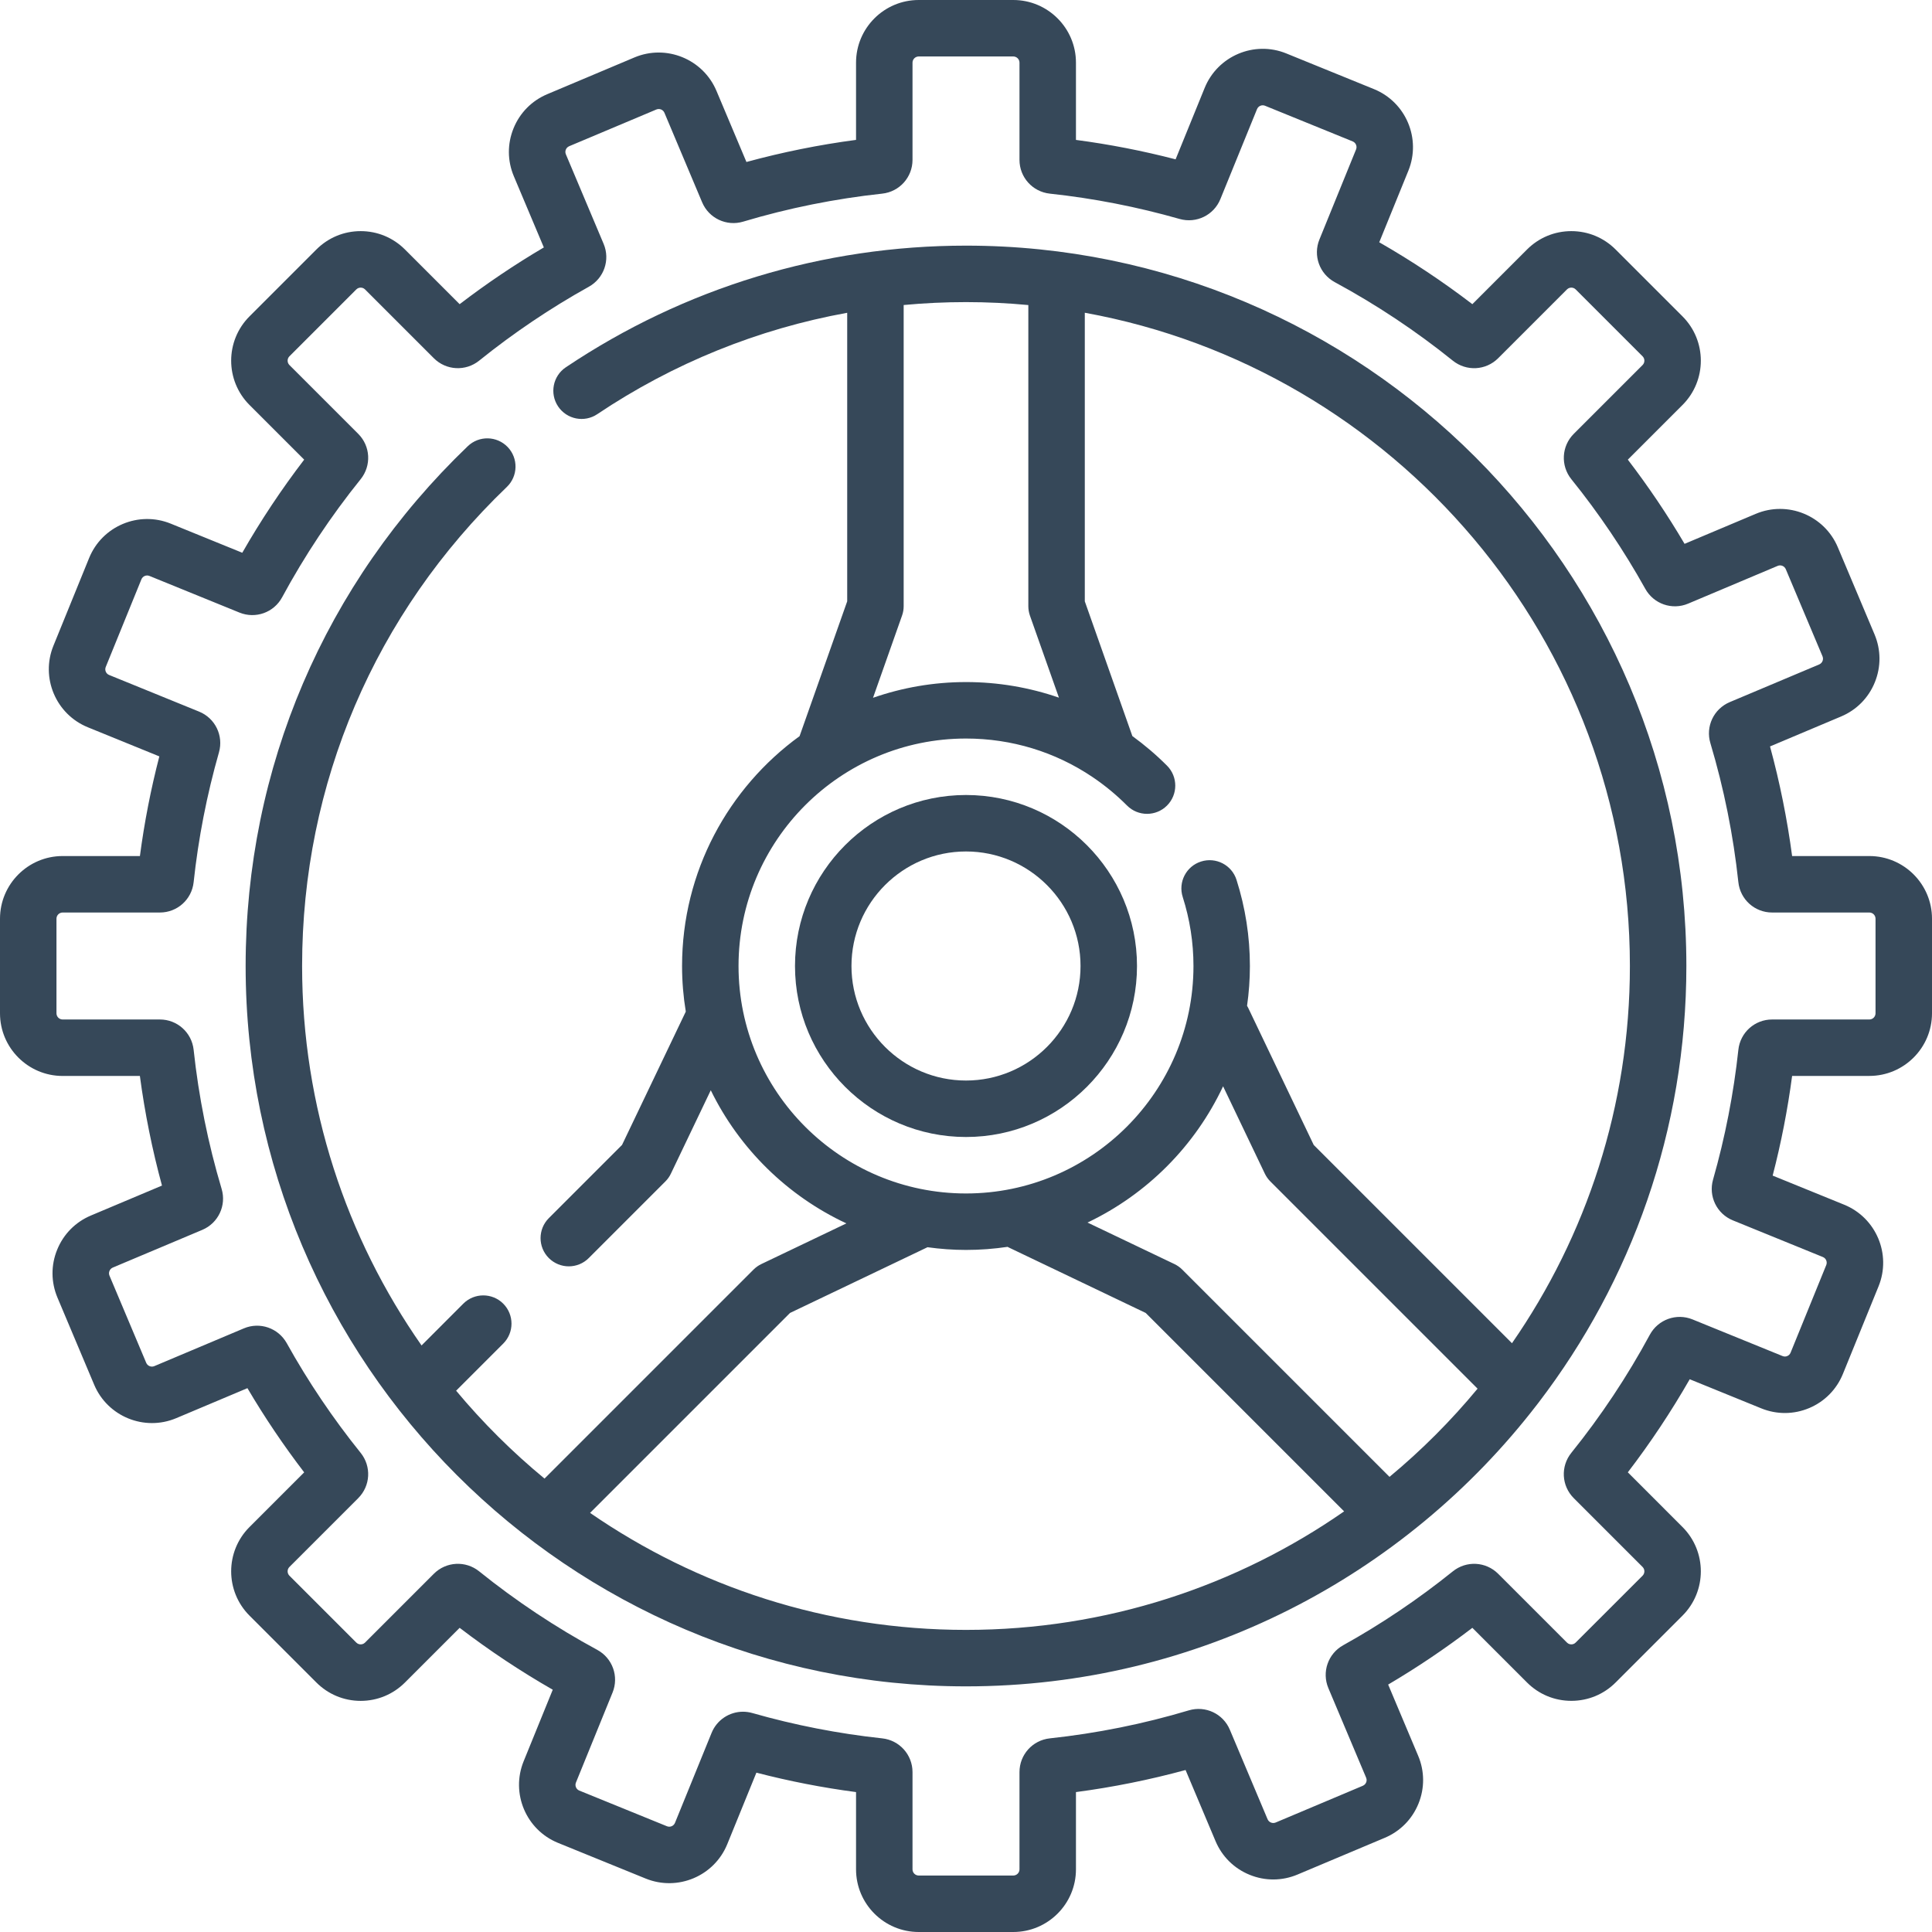
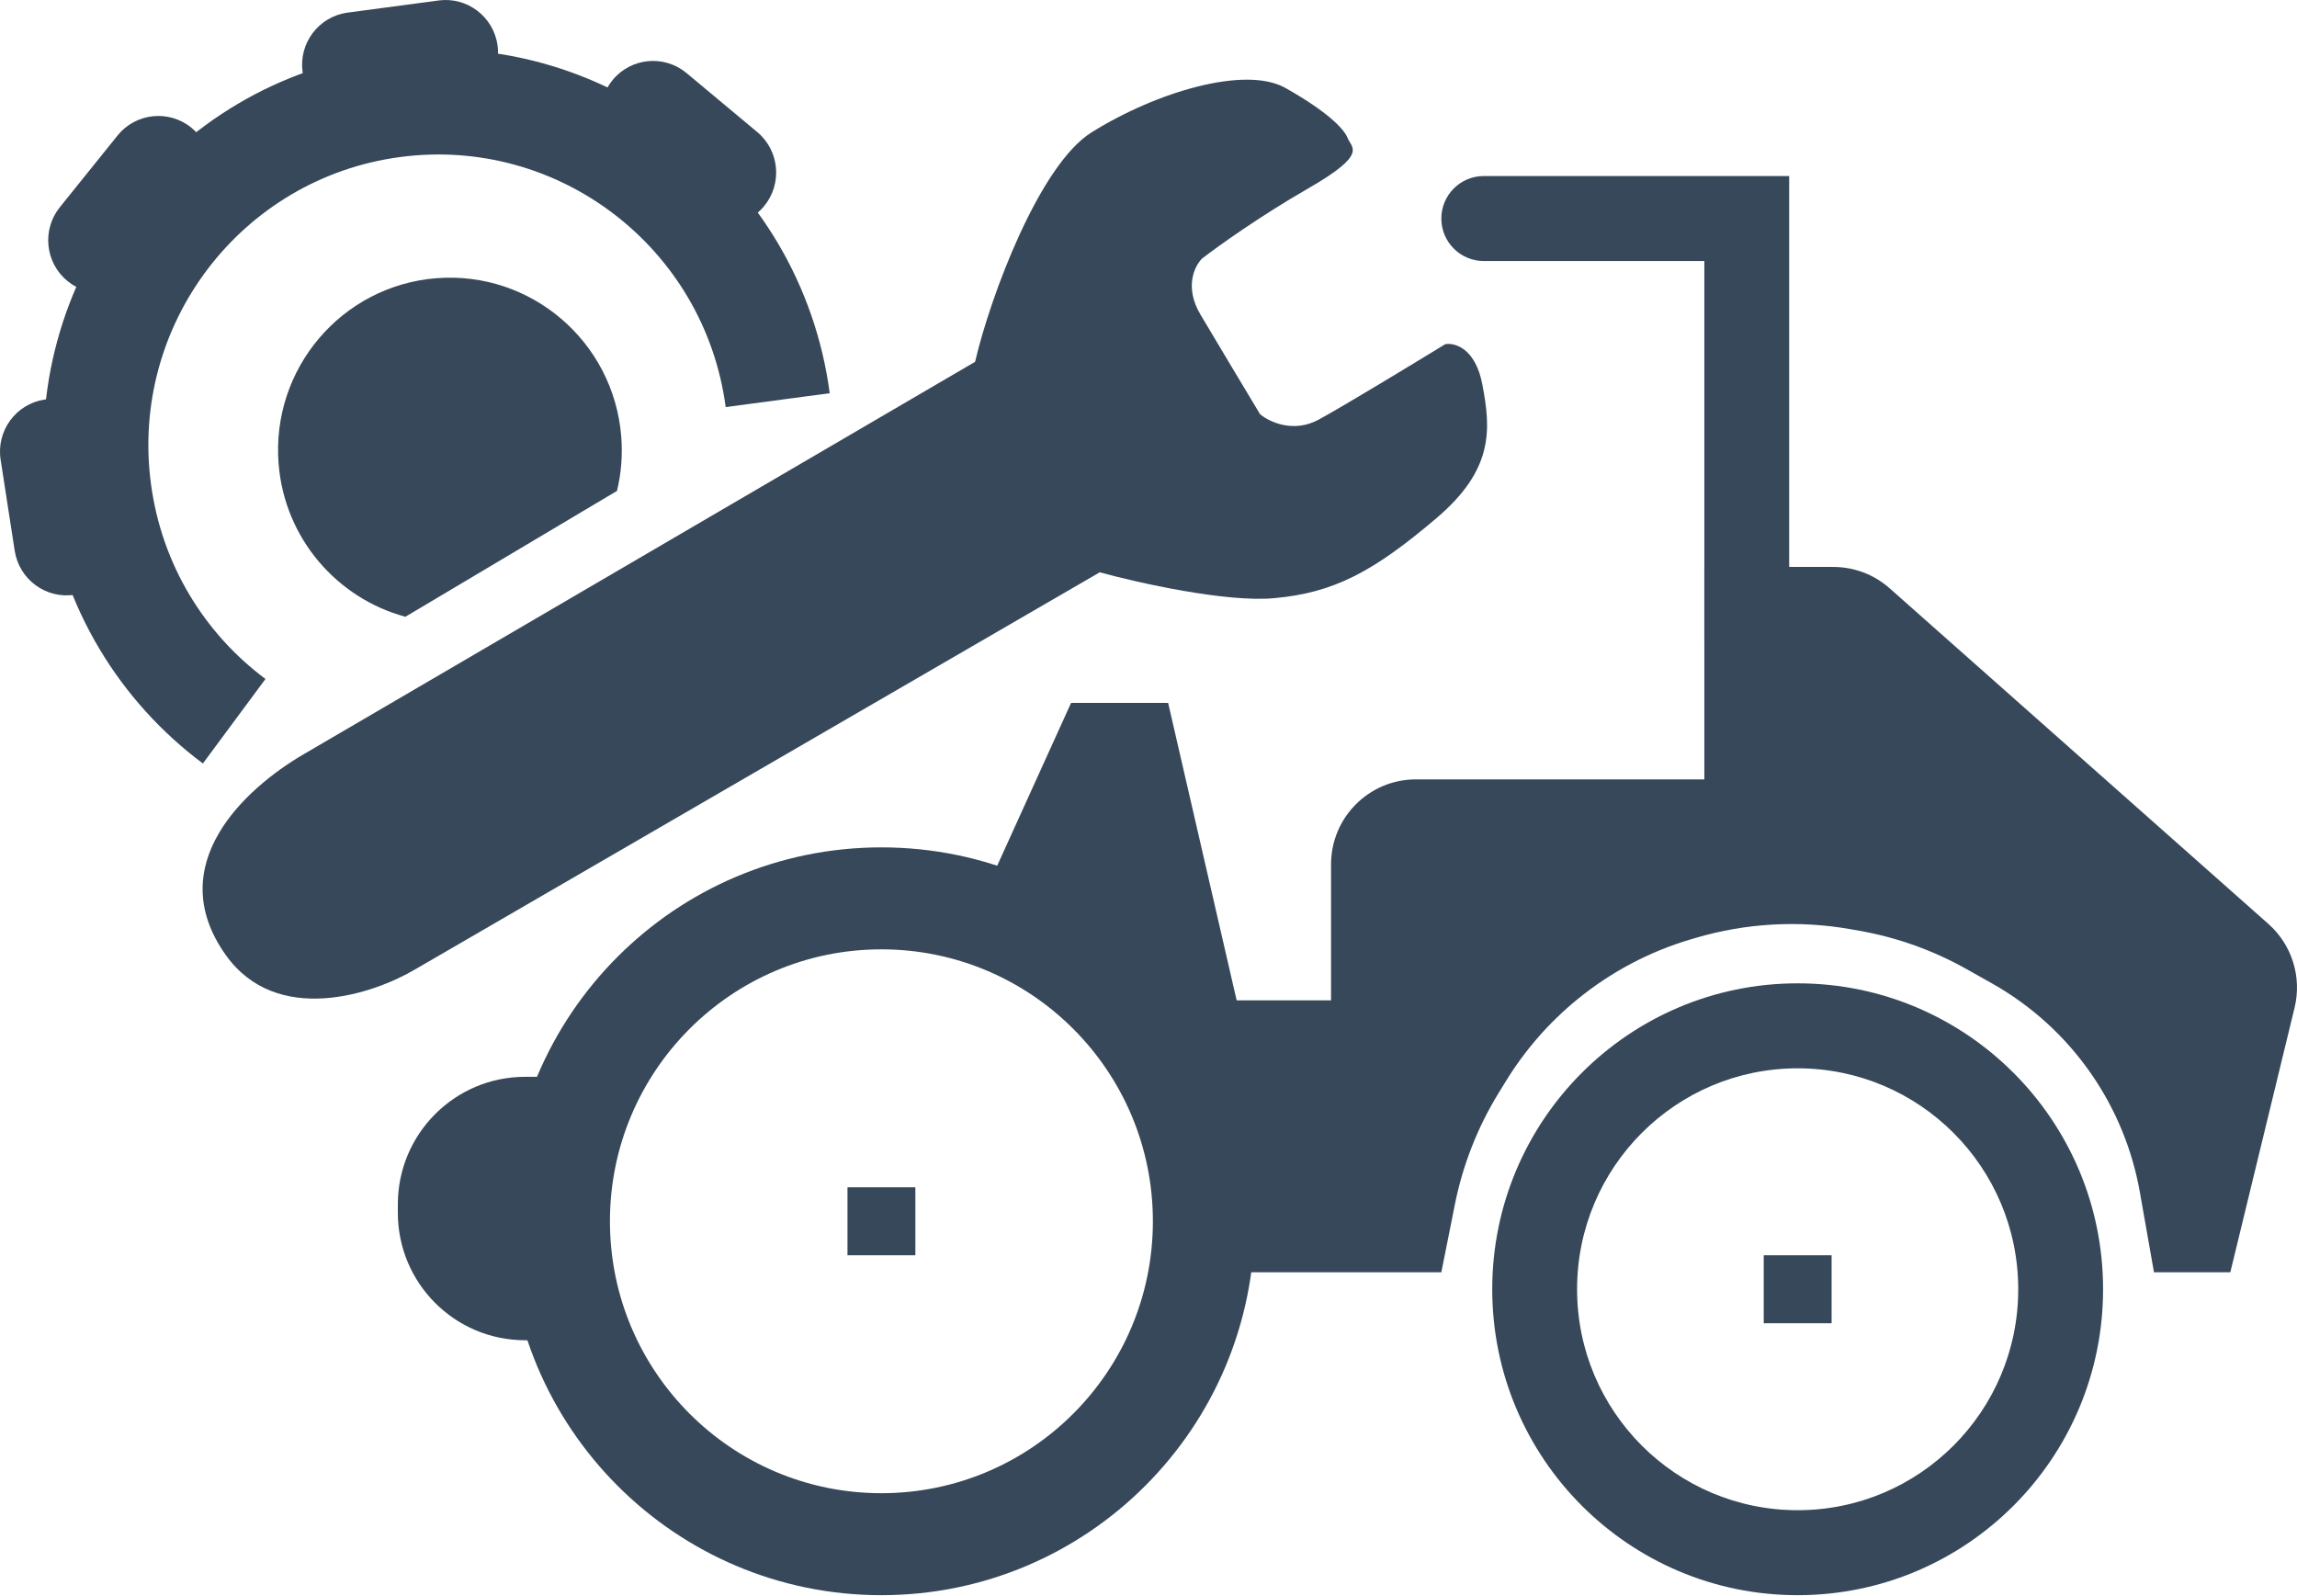
- <svg xmlns="http://www.w3.org/2000/svg" width="57" height="57" viewBox="0 0 57 57" fill="none">
-   <path d="M55.152 25.256H52.873C52.728 24.167 52.51 23.083 52.221 22.022L54.319 21.138C54.774 20.946 55.127 20.589 55.313 20.131C55.499 19.674 55.496 19.172 55.305 18.717L54.221 16.145C53.825 15.206 52.739 14.764 51.8 15.16L49.7 16.045C49.194 15.186 48.633 14.354 48.026 13.561L49.639 11.948C50.36 11.227 50.36 10.055 49.639 9.334L47.666 7.361C47.317 7.012 46.853 6.819 46.359 6.819C45.865 6.819 45.401 7.012 45.052 7.361L43.439 8.974C42.566 8.306 41.645 7.694 40.692 7.148L41.551 5.037C41.935 4.093 41.48 3.013 40.536 2.629L37.951 1.577C37.007 1.192 35.927 1.648 35.542 2.592L34.684 4.701C33.717 4.45 32.732 4.258 31.744 4.128V1.848C31.744 0.829 30.914 0 29.895 0H27.105C26.085 0 25.256 0.829 25.256 1.848V4.127C24.166 4.271 23.083 4.49 22.022 4.779L21.138 2.681C20.742 1.742 19.656 1.299 18.717 1.695L16.145 2.779C15.69 2.971 15.337 3.328 15.151 3.786C14.965 4.243 14.968 4.745 15.16 5.2L16.045 7.3C15.186 7.806 14.354 8.367 13.561 8.974L11.948 7.361C11.599 7.012 11.135 6.819 10.641 6.819C10.148 6.819 9.683 7.012 9.334 7.361L7.361 9.334C6.64 10.055 6.64 11.227 7.361 11.948L8.974 13.561C8.306 14.434 7.694 15.354 7.148 16.308L5.037 15.449C4.093 15.065 3.013 15.52 2.629 16.464L1.577 19.049C1.192 19.993 1.648 21.073 2.592 21.457L4.701 22.316C4.45 23.283 4.258 24.268 4.128 25.256H1.848C0.829 25.256 0 26.086 0 27.105V29.895C0 30.915 0.829 31.744 1.848 31.744H4.127C4.272 32.833 4.49 33.917 4.779 34.978L2.681 35.862C2.226 36.054 1.873 36.411 1.687 36.869C1.5 37.326 1.504 37.828 1.695 38.283L2.779 40.855C3.175 41.794 4.261 42.236 5.2 41.84L7.3 40.955C7.806 41.814 8.367 42.646 8.974 43.439L7.361 45.052C6.64 45.773 6.64 46.945 7.361 47.666L9.334 49.639C9.683 49.988 10.147 50.181 10.641 50.181C11.135 50.181 11.599 49.988 11.948 49.639L13.561 48.026C14.434 48.694 15.355 49.306 16.308 49.852L15.449 51.963C15.065 52.907 15.52 53.987 16.464 54.371L19.049 55.423C19.993 55.807 21.073 55.352 21.457 54.408L22.316 52.299C23.283 52.55 24.268 52.742 25.256 52.872V55.152C25.256 56.171 26.085 57 27.105 57H29.895C30.915 57 31.744 56.171 31.744 55.152V52.872C32.834 52.728 33.917 52.51 34.978 52.221L35.862 54.319C36.054 54.774 36.411 55.127 36.869 55.313C37.326 55.499 37.828 55.496 38.283 55.304L40.855 54.221C41.31 54.029 41.663 53.672 41.849 53.214C42.035 52.757 42.032 52.254 41.84 51.8L40.955 49.7C41.814 49.194 42.646 48.633 43.439 48.026L45.052 49.639C45.401 49.988 45.865 50.18 46.359 50.18C46.853 50.18 47.317 49.988 47.666 49.639L49.639 47.666C50.36 46.945 50.36 45.773 49.639 45.052L48.026 43.438C48.694 42.566 49.306 41.645 49.852 40.692L51.963 41.551C52.42 41.737 52.923 41.734 53.378 41.542C53.832 41.35 54.185 40.993 54.371 40.536L55.423 37.951C55.808 37.007 55.352 35.926 54.408 35.542L52.299 34.684C52.55 33.717 52.742 32.732 52.873 31.743H55.152C56.171 31.743 57 30.914 57 29.895V27.104C57 26.086 56.171 25.256 55.152 25.256ZM55.334 29.895C55.334 29.996 55.252 30.078 55.152 30.078H52.283C51.77 30.078 51.342 30.462 51.287 30.973C51.148 32.263 50.897 33.551 50.54 34.803C50.4 35.295 50.651 35.812 51.126 36.005L53.78 37.086C53.873 37.123 53.918 37.23 53.88 37.323L52.828 39.908C52.805 39.966 52.762 39.994 52.73 40.007C52.699 40.021 52.649 40.032 52.591 40.008L49.935 38.927C49.46 38.734 48.919 38.929 48.675 39.379C48.013 40.605 47.234 41.777 46.359 42.863C46.037 43.263 46.068 43.838 46.431 44.2L48.461 46.23C48.532 46.301 48.532 46.417 48.461 46.488L46.487 48.461C46.444 48.505 46.393 48.514 46.359 48.514C46.324 48.514 46.274 48.505 46.23 48.461L44.2 46.431C43.837 46.069 43.263 46.038 42.863 46.36C41.849 47.176 40.761 47.91 39.628 48.54C39.18 48.789 38.992 49.333 39.191 49.805L40.305 52.447C40.329 52.505 40.319 52.554 40.306 52.586C40.292 52.618 40.265 52.661 40.207 52.686L37.636 53.77C37.544 53.809 37.436 53.765 37.397 53.672L36.284 51.032C36.086 50.56 35.565 50.315 35.074 50.461C33.739 50.861 32.359 51.138 30.973 51.287C30.462 51.342 30.078 51.77 30.078 52.283V55.152C30.078 55.252 29.996 55.334 29.895 55.334H27.104C27.004 55.334 26.922 55.252 26.922 55.152V52.283C26.922 51.77 26.537 51.342 26.027 51.287C24.737 51.149 23.448 50.897 22.197 50.54C22.105 50.514 22.012 50.501 21.921 50.501C21.523 50.501 21.151 50.74 20.994 51.126L19.914 53.78C19.876 53.873 19.77 53.918 19.677 53.88L17.092 52.828C16.999 52.79 16.954 52.684 16.992 52.591L18.073 49.934C18.265 49.461 18.071 48.92 17.621 48.676C16.395 48.013 15.223 47.234 14.136 46.359C13.737 46.038 13.162 46.069 12.8 46.431L10.77 48.461C10.726 48.505 10.675 48.514 10.641 48.514C10.607 48.514 10.556 48.505 10.512 48.461L8.539 46.488C8.468 46.417 8.468 46.301 8.539 46.23L10.568 44.201C10.931 43.838 10.963 43.264 10.64 42.863C9.824 41.85 9.09 40.761 8.46 39.628C8.21 39.18 7.666 38.992 7.195 39.191L4.553 40.305C4.461 40.344 4.353 40.3 4.314 40.208L3.23 37.636C3.206 37.579 3.217 37.529 3.23 37.497C3.243 37.465 3.27 37.422 3.328 37.397L5.968 36.285C6.44 36.086 6.686 35.565 6.538 35.074C6.139 33.739 5.861 32.359 5.713 30.973C5.658 30.463 5.23 30.078 4.717 30.078H1.848C1.748 30.078 1.666 29.996 1.666 29.895V27.105C1.666 27.004 1.748 26.922 1.848 26.922H4.717C5.23 26.922 5.658 26.538 5.713 26.027C5.851 24.737 6.103 23.448 6.46 22.197C6.6 21.705 6.349 21.188 5.874 20.995L3.22 19.914C3.127 19.877 3.082 19.77 3.12 19.677L4.172 17.092C4.21 16.999 4.316 16.954 4.409 16.992L7.065 18.073C7.54 18.266 8.081 18.072 8.324 17.621C8.987 16.395 9.766 15.223 10.641 14.137C10.962 13.737 10.932 13.162 10.569 12.8L8.539 10.77C8.468 10.699 8.468 10.583 8.539 10.512L10.512 8.539C10.556 8.495 10.607 8.486 10.641 8.486C10.676 8.486 10.726 8.495 10.77 8.539L12.8 10.569C13.162 10.931 13.737 10.962 14.137 10.64C15.15 9.824 16.239 9.09 17.372 8.46C17.82 8.211 18.008 7.667 17.809 7.195L16.695 4.553C16.671 4.496 16.681 4.446 16.694 4.414C16.707 4.382 16.735 4.339 16.792 4.314L19.364 3.231C19.457 3.192 19.564 3.235 19.603 3.328L20.715 5.968C20.914 6.44 21.435 6.686 21.926 6.539C23.261 6.139 24.641 5.862 26.027 5.713C26.537 5.658 26.922 5.23 26.922 4.717V1.848C26.922 1.748 27.004 1.666 27.105 1.666H29.895C29.996 1.666 30.078 1.748 30.078 1.848V4.717C30.078 5.23 30.463 5.658 30.973 5.713C32.263 5.851 33.551 6.103 34.802 6.46C35.295 6.6 35.812 6.349 36.005 5.874L37.086 3.22C37.124 3.127 37.23 3.082 37.323 3.12L39.908 4.172C40.001 4.21 40.046 4.316 40.008 4.409L38.927 7.066C38.734 7.539 38.929 8.08 39.379 8.324C40.605 8.987 41.777 9.766 42.863 10.641C43.263 10.962 43.837 10.932 44.2 10.569L46.23 8.539C46.274 8.495 46.325 8.486 46.359 8.486C46.393 8.486 46.444 8.495 46.488 8.539L48.461 10.512C48.532 10.583 48.532 10.699 48.461 10.77L46.431 12.8C46.069 13.162 46.038 13.737 46.359 14.137C47.176 15.15 47.91 16.239 48.541 17.372C48.79 17.82 49.333 18.008 49.805 17.809L52.447 16.695C52.54 16.656 52.647 16.7 52.686 16.792L53.77 19.364C53.794 19.422 53.783 19.471 53.77 19.503C53.757 19.535 53.73 19.578 53.672 19.603L51.032 20.715C50.56 20.915 50.314 21.435 50.462 21.926C50.861 23.261 51.139 24.641 51.287 26.027C51.342 26.538 51.77 26.922 52.283 26.922H55.152C55.252 26.922 55.334 27.004 55.334 27.105V29.895H55.334Z" fill="#364859" />
-   <path d="M28.5 7.247C24.278 7.247 20.196 8.488 16.694 10.836C16.312 11.092 16.21 11.609 16.466 11.991C16.722 12.373 17.24 12.476 17.622 12.219C19.866 10.714 22.37 9.704 24.995 9.228V17.741L23.59 21.719C21.491 23.243 20.123 25.714 20.123 28.5C20.123 28.958 20.161 29.407 20.233 29.845L18.352 33.779L16.192 35.939C15.867 36.264 15.867 36.792 16.192 37.117C16.355 37.279 16.568 37.361 16.781 37.361C16.994 37.361 17.208 37.28 17.37 37.117L19.631 34.856C19.698 34.789 19.753 34.712 19.793 34.627L20.97 32.166C21.812 33.89 23.23 35.282 24.971 36.094L22.461 37.294C22.376 37.335 22.298 37.39 22.231 37.457L16.065 43.623C15.117 42.842 14.244 41.973 13.457 41.03L14.847 39.64C15.172 39.315 15.172 38.788 14.847 38.462C14.522 38.137 13.994 38.137 13.669 38.462L12.437 39.695C10.217 36.519 8.913 32.659 8.913 28.5C8.913 23.121 11.058 18.102 14.953 14.367C15.285 14.048 15.296 13.521 14.978 13.189C14.659 12.857 14.132 12.846 13.8 13.165C9.574 17.217 7.247 22.663 7.247 28.5C7.247 40.219 16.781 49.753 28.5 49.753C35.351 49.753 41.454 46.494 45.343 41.445C45.361 41.424 45.378 41.402 45.394 41.379C48.127 37.803 49.753 33.338 49.753 28.5C49.753 16.781 40.219 7.247 28.5 7.247ZM26.613 18.162C26.645 18.073 26.661 17.979 26.661 17.884V8.999C27.27 8.942 27.883 8.913 28.5 8.913C29.12 8.913 29.733 8.943 30.339 9V17.884C30.339 17.979 30.355 18.072 30.386 18.162L31.242 20.583C30.371 20.282 29.448 20.123 28.5 20.123C27.539 20.123 26.617 20.288 25.757 20.587L26.613 18.162ZM17.409 44.635L23.308 38.736L27.352 36.803C27.355 36.802 27.359 36.799 27.363 36.797C27.735 36.848 28.114 36.877 28.5 36.877C28.917 36.877 29.326 36.845 29.727 36.786C29.738 36.792 29.748 36.798 29.759 36.803L33.802 38.736L39.656 44.59C36.488 46.793 32.643 48.087 28.5 48.087C24.386 48.087 20.564 46.811 17.409 44.635ZM40.995 43.572L34.88 37.457C34.813 37.39 34.735 37.335 34.65 37.294L32.085 36.069C33.84 35.234 35.259 33.808 36.085 32.049L37.317 34.627C37.358 34.712 37.413 34.79 37.48 34.857L43.593 40.97C42.81 41.916 41.94 42.788 40.995 43.572ZM44.608 39.629L38.759 33.78L36.826 29.736C36.816 29.715 36.804 29.694 36.792 29.674C36.847 29.29 36.876 28.898 36.876 28.5C36.876 27.636 36.743 26.781 36.481 25.958C36.342 25.52 35.873 25.278 35.434 25.418C34.996 25.557 34.754 26.026 34.894 26.464C35.104 27.123 35.211 27.808 35.211 28.5C35.211 32.2 32.2 35.211 28.5 35.211C24.799 35.211 21.789 32.2 21.789 28.5C21.789 24.799 24.799 21.789 28.5 21.789C29.845 21.789 31.131 22.184 32.225 22.92C32.232 22.924 32.238 22.929 32.244 22.933C32.602 23.175 32.939 23.453 33.251 23.766C33.576 24.092 34.103 24.093 34.429 23.768C34.755 23.444 34.756 22.916 34.431 22.59C34.111 22.269 33.768 21.978 33.408 21.716L32.005 17.741V9.227C41.139 10.884 48.087 18.896 48.087 28.5C48.087 32.631 46.8 36.467 44.608 39.629Z" fill="#364859" />
-   <path d="M28.5 23.455C25.718 23.455 23.455 25.718 23.455 28.5C23.455 31.282 25.718 33.545 28.5 33.545C31.282 33.545 33.545 31.282 33.545 28.5C33.545 25.718 31.282 23.455 28.5 23.455ZM28.5 31.879C26.637 31.879 25.121 30.363 25.121 28.5C25.121 26.637 26.637 25.121 28.5 25.121C30.363 25.121 31.879 26.637 31.879 28.5C31.879 30.363 30.363 31.879 28.5 31.879Z" fill="#364859" />
+ <svg xmlns="http://www.w3.org/2000/svg" width="144" height="100" viewBox="0 0 144 100" fill="none">
+   <path d="M77.594 65.373L72.807 44.597H67.489L62.17 56.317L75.467 67.504L77.594 65.373Z" fill="#364859" />
+   <path fill-rule="evenodd" clip-rule="evenodd" d="M67.146 44.065H73.231L78.178 65.541L75.498 68.226L61.519 56.465L67.146 44.065ZM67.831 45.13L62.822 56.169L75.435 66.782L77.01 65.205L72.384 45.13H67.831Z" fill="#364859" />
+   <path fill-rule="evenodd" clip-rule="evenodd" d="M90.358 13.7C90.358 12.228 91.549 11.036 93.018 11.036H112.164V40.336C112.164 41.806 110.974 42.999 109.505 42.999C108.036 42.999 106.846 41.806 106.846 40.336V16.363H93.018C91.549 16.363 90.358 15.171 90.358 13.7Z" fill="#364859" />
+   <path fill-rule="evenodd" clip-rule="evenodd" d="M55.256 93.607C64.656 93.607 72.275 85.975 72.275 76.56C72.275 67.146 64.656 59.513 55.256 59.513C45.857 59.513 38.237 67.146 38.237 76.56C38.237 85.975 45.857 93.607 55.256 93.607ZM55.256 100C68.181 100 78.658 89.506 78.658 76.56C78.658 63.615 68.181 53.121 55.256 53.121C42.332 53.121 31.855 63.615 31.855 76.56C31.855 89.506 42.332 100 55.256 100Z" fill="#364859" />
+   <path fill-rule="evenodd" clip-rule="evenodd" d="M112.696 94.673C120.333 94.673 126.524 88.472 126.524 80.822C126.524 73.173 120.333 66.971 112.696 66.971C105.059 66.971 98.868 73.173 98.868 80.822C98.868 88.472 105.059 94.673 112.696 94.673ZM112.696 100C123.27 100 131.843 91.414 131.843 80.822C131.843 70.231 123.27 61.644 112.696 61.644C102.122 61.644 93.549 70.231 93.549 80.822C93.549 91.414 102.122 100 112.696 100Z" fill="#364859" />
+   <path d="M53.129 74.43H57.384V78.691H53.129V74.43Z" fill="#364859" />
+   <path d="M110.569 78.691H114.824V82.953H110.569V78.691Z" fill="#364859" />
+   <path d="M76.53 79.757H90.358L91.207 75.506C91.701 73.032 92.63 70.666 93.95 68.517L94.411 67.767C95.601 65.829 97.106 64.105 98.864 62.665C100.973 60.937 103.406 59.649 106.02 58.879L106.314 58.793C109.462 57.865 112.782 57.68 116.014 58.251L116.57 58.349C118.934 58.767 121.211 59.583 123.303 60.762L124.893 61.657C127.366 63.051 129.491 64.99 131.106 67.327C132.643 69.55 133.681 72.079 134.15 74.741L135.034 79.757H139.82L143.849 63.167C144.315 61.247 143.683 59.227 142.205 57.918L118.46 36.878C117.488 36.017 116.234 35.541 114.936 35.541H106.846V48.859H88.763C85.826 48.859 83.444 51.244 83.444 54.186V62.71H71.744L76.53 79.757Z" fill="#364859" />
+   <path d="M36.11 68.037H32.919C28.806 68.037 25.473 71.376 25.473 75.495V76.028C25.473 80.147 28.806 83.486 32.919 83.486H36.11V68.037Z" fill="#364859" />
+   <path fill-rule="evenodd" clip-rule="evenodd" d="M24.941 75.495C24.941 71.082 28.513 67.504 32.919 67.504H36.642V84.018H32.919C28.513 84.018 24.941 80.441 24.941 76.028V75.495ZM32.919 68.57C29.1 68.57 26.005 71.67 26.005 75.495V76.028C26.005 79.852 29.1 82.953 32.919 82.953H35.578V68.57H32.919Z" fill="#364859" />
+   <path d="M19.022 47.291L61.129 22.682C62.097 18.529 65.174 10.337 68.424 8.302C72.483 5.761 78.07 4.1 80.581 5.513C83.092 6.926 84.234 8.022 84.484 8.655C84.734 9.288 85.778 9.648 82.001 11.818C78.98 13.554 76.319 15.463 75.367 16.201C74.901 16.652 74.227 17.985 75.253 19.713C76.28 21.442 78.171 24.597 78.989 25.959C79.55 26.439 81.076 27.179 82.684 26.298C84.293 25.417 88.633 22.784 90.602 21.577C91.196 21.47 92.493 21.824 92.928 24.097C93.473 26.939 93.639 29.432 90.061 32.474C86.111 35.833 83.633 37.163 79.861 37.5C76.844 37.77 71.325 36.531 68.943 35.877L26.042 60.759C23.403 62.332 17.328 64.354 14.14 59.85C10.155 54.221 15.329 49.45 19.022 47.291Z" fill="#364859" />
+   <path d="M17.467 29.082C16.99 23.13 21.411 17.918 27.342 17.442C33.273 16.966 38.468 21.406 38.945 27.358C39.04 28.536 38.943 29.685 38.679 30.774L25.414 38.664C21.138 37.51 17.843 33.764 17.467 29.082Z" fill="#364859" />
+   <path fill-rule="evenodd" clip-rule="evenodd" d="M25.072 9.846C15.122 11.175 8.134 20.347 9.463 30.332C10.14 35.415 12.836 39.725 16.642 42.564L12.719 47.862C7.546 44.003 3.863 38.125 2.942 31.203C1.131 17.603 10.649 5.111 24.201 3.301C37.752 1.491 50.205 11.049 52.016 24.649L45.494 25.52C44.165 15.534 35.022 8.517 25.072 9.846Z" fill="#364859" />
+   <path d="M18.967 4.499C18.727 2.692 19.991 1.032 21.792 0.791L27.499 0.029C29.299 -0.211 30.954 1.059 31.195 2.866C31.436 4.674 30.171 6.334 28.37 6.574L22.664 7.336C20.863 7.577 19.208 6.307 18.967 4.499Z" fill="#364859" />
+   <path d="M38.41 5.011C39.571 3.609 41.645 3.417 43.043 4.583L47.471 8.277C48.869 9.443 49.06 11.525 47.899 12.927C46.738 14.328 44.664 14.52 43.267 13.354L38.839 9.66C37.441 8.494 37.249 6.412 38.41 5.011Z" fill="#364859" />
+   <path d="M4.246 17.632C2.832 16.486 2.611 14.408 3.752 12.99L7.368 8.496C8.509 7.078 10.58 6.857 11.994 8.003C13.408 9.148 13.629 11.227 12.488 12.645L8.872 17.139C7.731 18.557 5.66 18.778 4.246 17.632Z" fill="#364859" />
+   <path d="M4.677 37.284C2.882 37.563 1.201 36.328 0.922 34.526L0.039 28.817C-0.239 27.015 0.99 25.328 2.786 25.05C4.581 24.771 6.262 26.006 6.541 27.808L7.424 33.517C7.702 35.319 6.473 37.006 4.677 37.284Z" fill="#364859" />
</svg>
